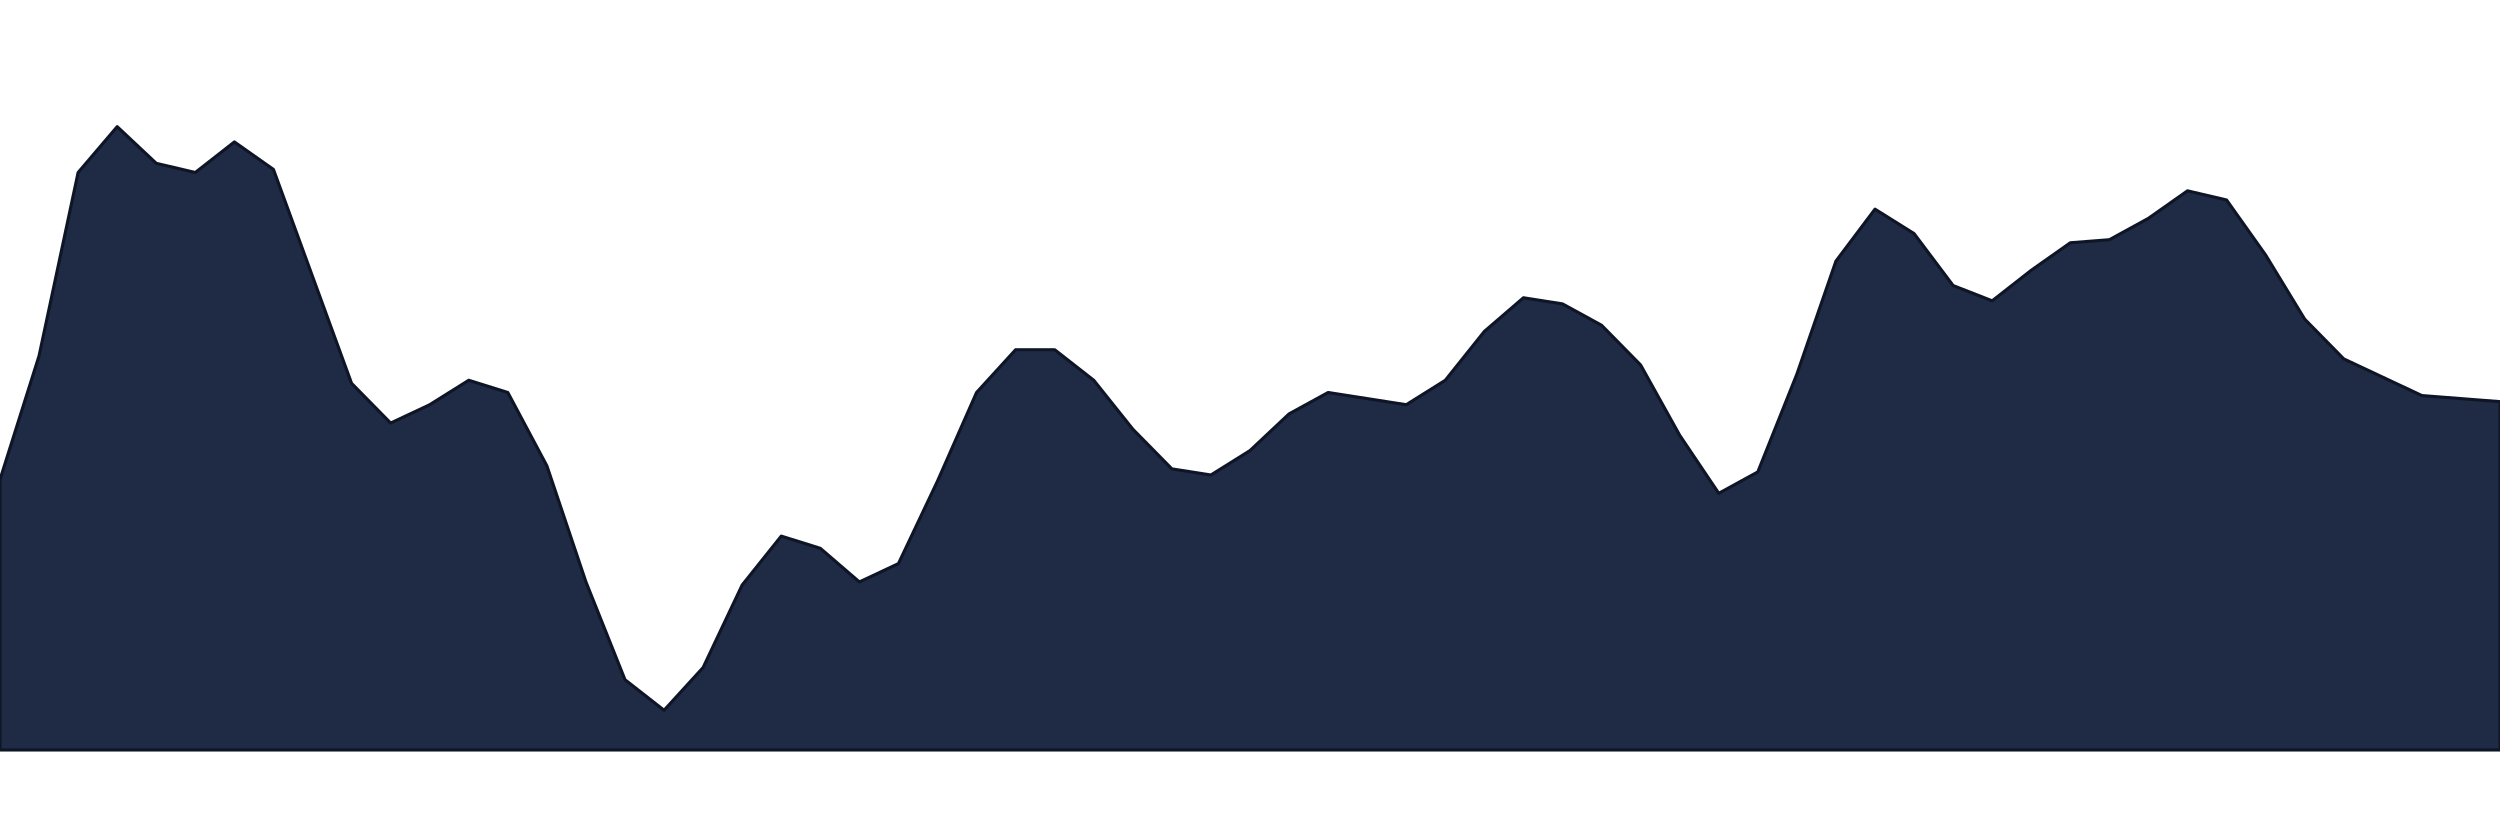
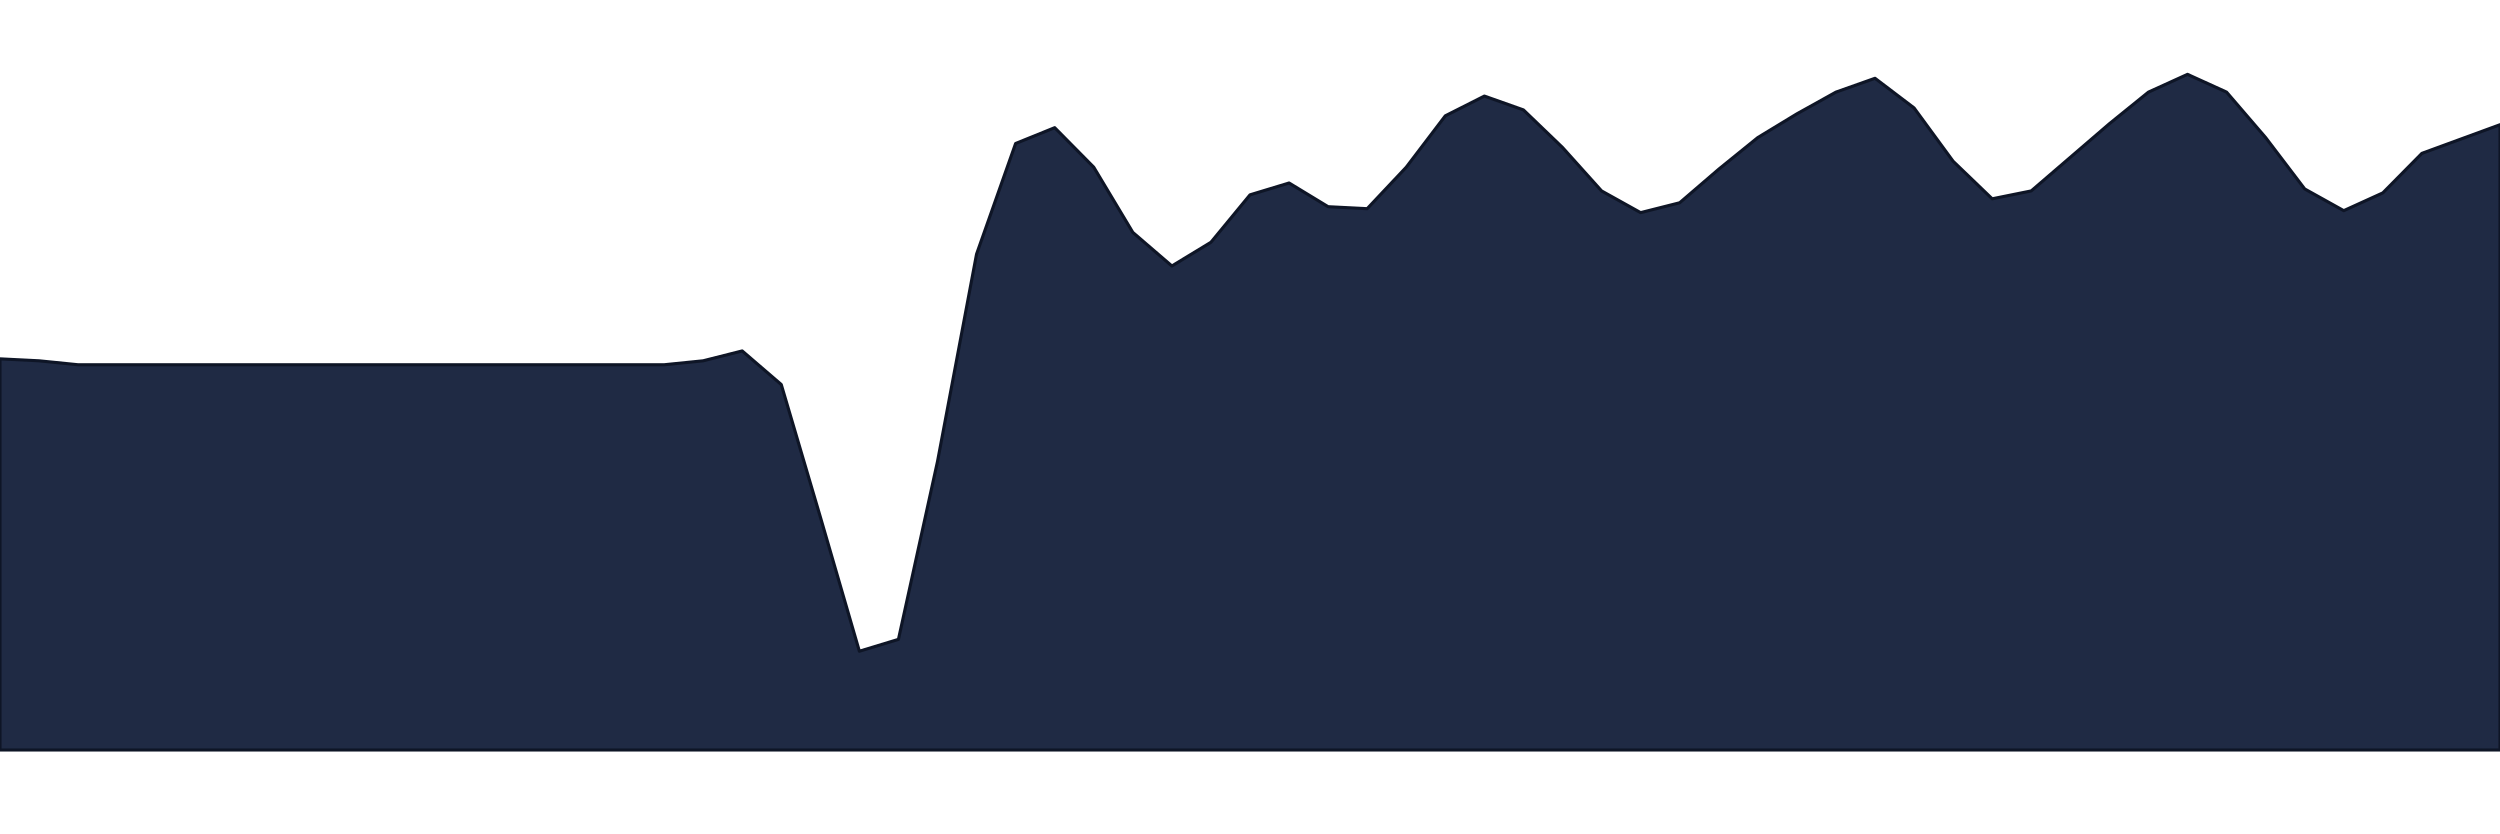
<svg xmlns="http://www.w3.org/2000/svg" viewBox="0 0 1200 400" role="img" aria-label="Silhouette of spk-5.9 from S">
-   <path d="M0 360 L0 230.2 L18.75 170.8 L37.5 82.8 L56.25 60.8 L75 78.4 L93.75 82.8 L112.5 68.13 L131.25 81.33 L150 132.67 L168.75 184 L187.5 203.07 L206.25 194.27 L225 182.53 L243.75 188.4 L262.5 223.6 L281.25 279.33 L300 326.27 L318.75 340.93 L337.5 320.4 L356.25 280.8 L375 257.33 L393.75 263.2 L412.5 279.33 L431.25 270.53 L450 230.93 L468.75 188.4 L487.5 167.87 L506.25 167.87 L525 182.53 L543.75 206 L562.5 225.07 L581.25 228 L600 216.27 L618.75 198.67 L637.5 188.4 L656.25 191.33 L675 194.27 L693.75 182.53 L712.5 159.07 L731.25 142.93 L750 145.87 L768.75 156.13 L787.5 175.2 L806.25 208.93 L825 236.8 L843.75 226.53 L862.5 179.6 L881.25 125.33 L900 100.4 L918.75 112.13 L937.5 137.07 L956.25 144.4 L975 129.73 L993.75 116.53 L1012.5 115.07 L1031.25 104.8 L1050 91.6 L1068.75 96 L1087.5 122.4 L1106.25 153.2 L1125 172.27 L1143.75 181.07 L1162.5 189.87 L1200 192.8 L1200 360 L1200 360 L0 360 Z" fill="#1f2a44" fill-opacity="1" stroke="#0e1526" stroke-width="1.5" stroke-linejoin="round" />
+   <path d="M0 360 L0 172.25 L18.75 173.19 L37.5 175.09 L56.25 175.09 L75 175.09 L93.75 175.09 L112.5 175.09 L131.25 175.09 L150 175.09 L168.75 175.09 L187.5 175.09 L206.25 175.09 L225 175.09 L243.75 175.09 L262.5 175.09 L281.25 175.09 L300 175.09 L318.75 175.09 L337.5 173.19 L356.25 168.45 L375 184.57 L393.75 248.1 L412.5 312.59 L431.25 306.9 L450 221.55 L468.75 121.98 L487.5 68.88 L506.25 61.29 L525 80.26 L543.75 111.55 L562.5 127.67 L581.25 116.29 L600 93.53 L618.75 87.84 L637.5 99.22 L656.25 100.17 L675 80.26 L693.75 55.6 L712.5 46.12 L731.25 52.76 L750 70.78 L768.75 91.64 L787.5 102.07 L806.25 97.33 L825 81.21 L843.75 66.03 L862.5 54.65 L881.25 44.22 L900 37.58 L918.75 51.81 L937.5 77.41 L956.25 95.43 L975 91.64 L993.75 75.52 L1012.5 59.4 L1031.25 44.22 L1050 35.69 L1068.75 44.22 L1087.5 66.03 L1106.25 90.69 L1125 101.12 L1143.75 92.59 L1162.5 73.62 L1200 59.87 L1200 360 L1200 360 L0 360 Z" fill="#1f2a44" fill-opacity="1" stroke="#0e1526" stroke-width="1.5" stroke-linejoin="round" />
</svg>
